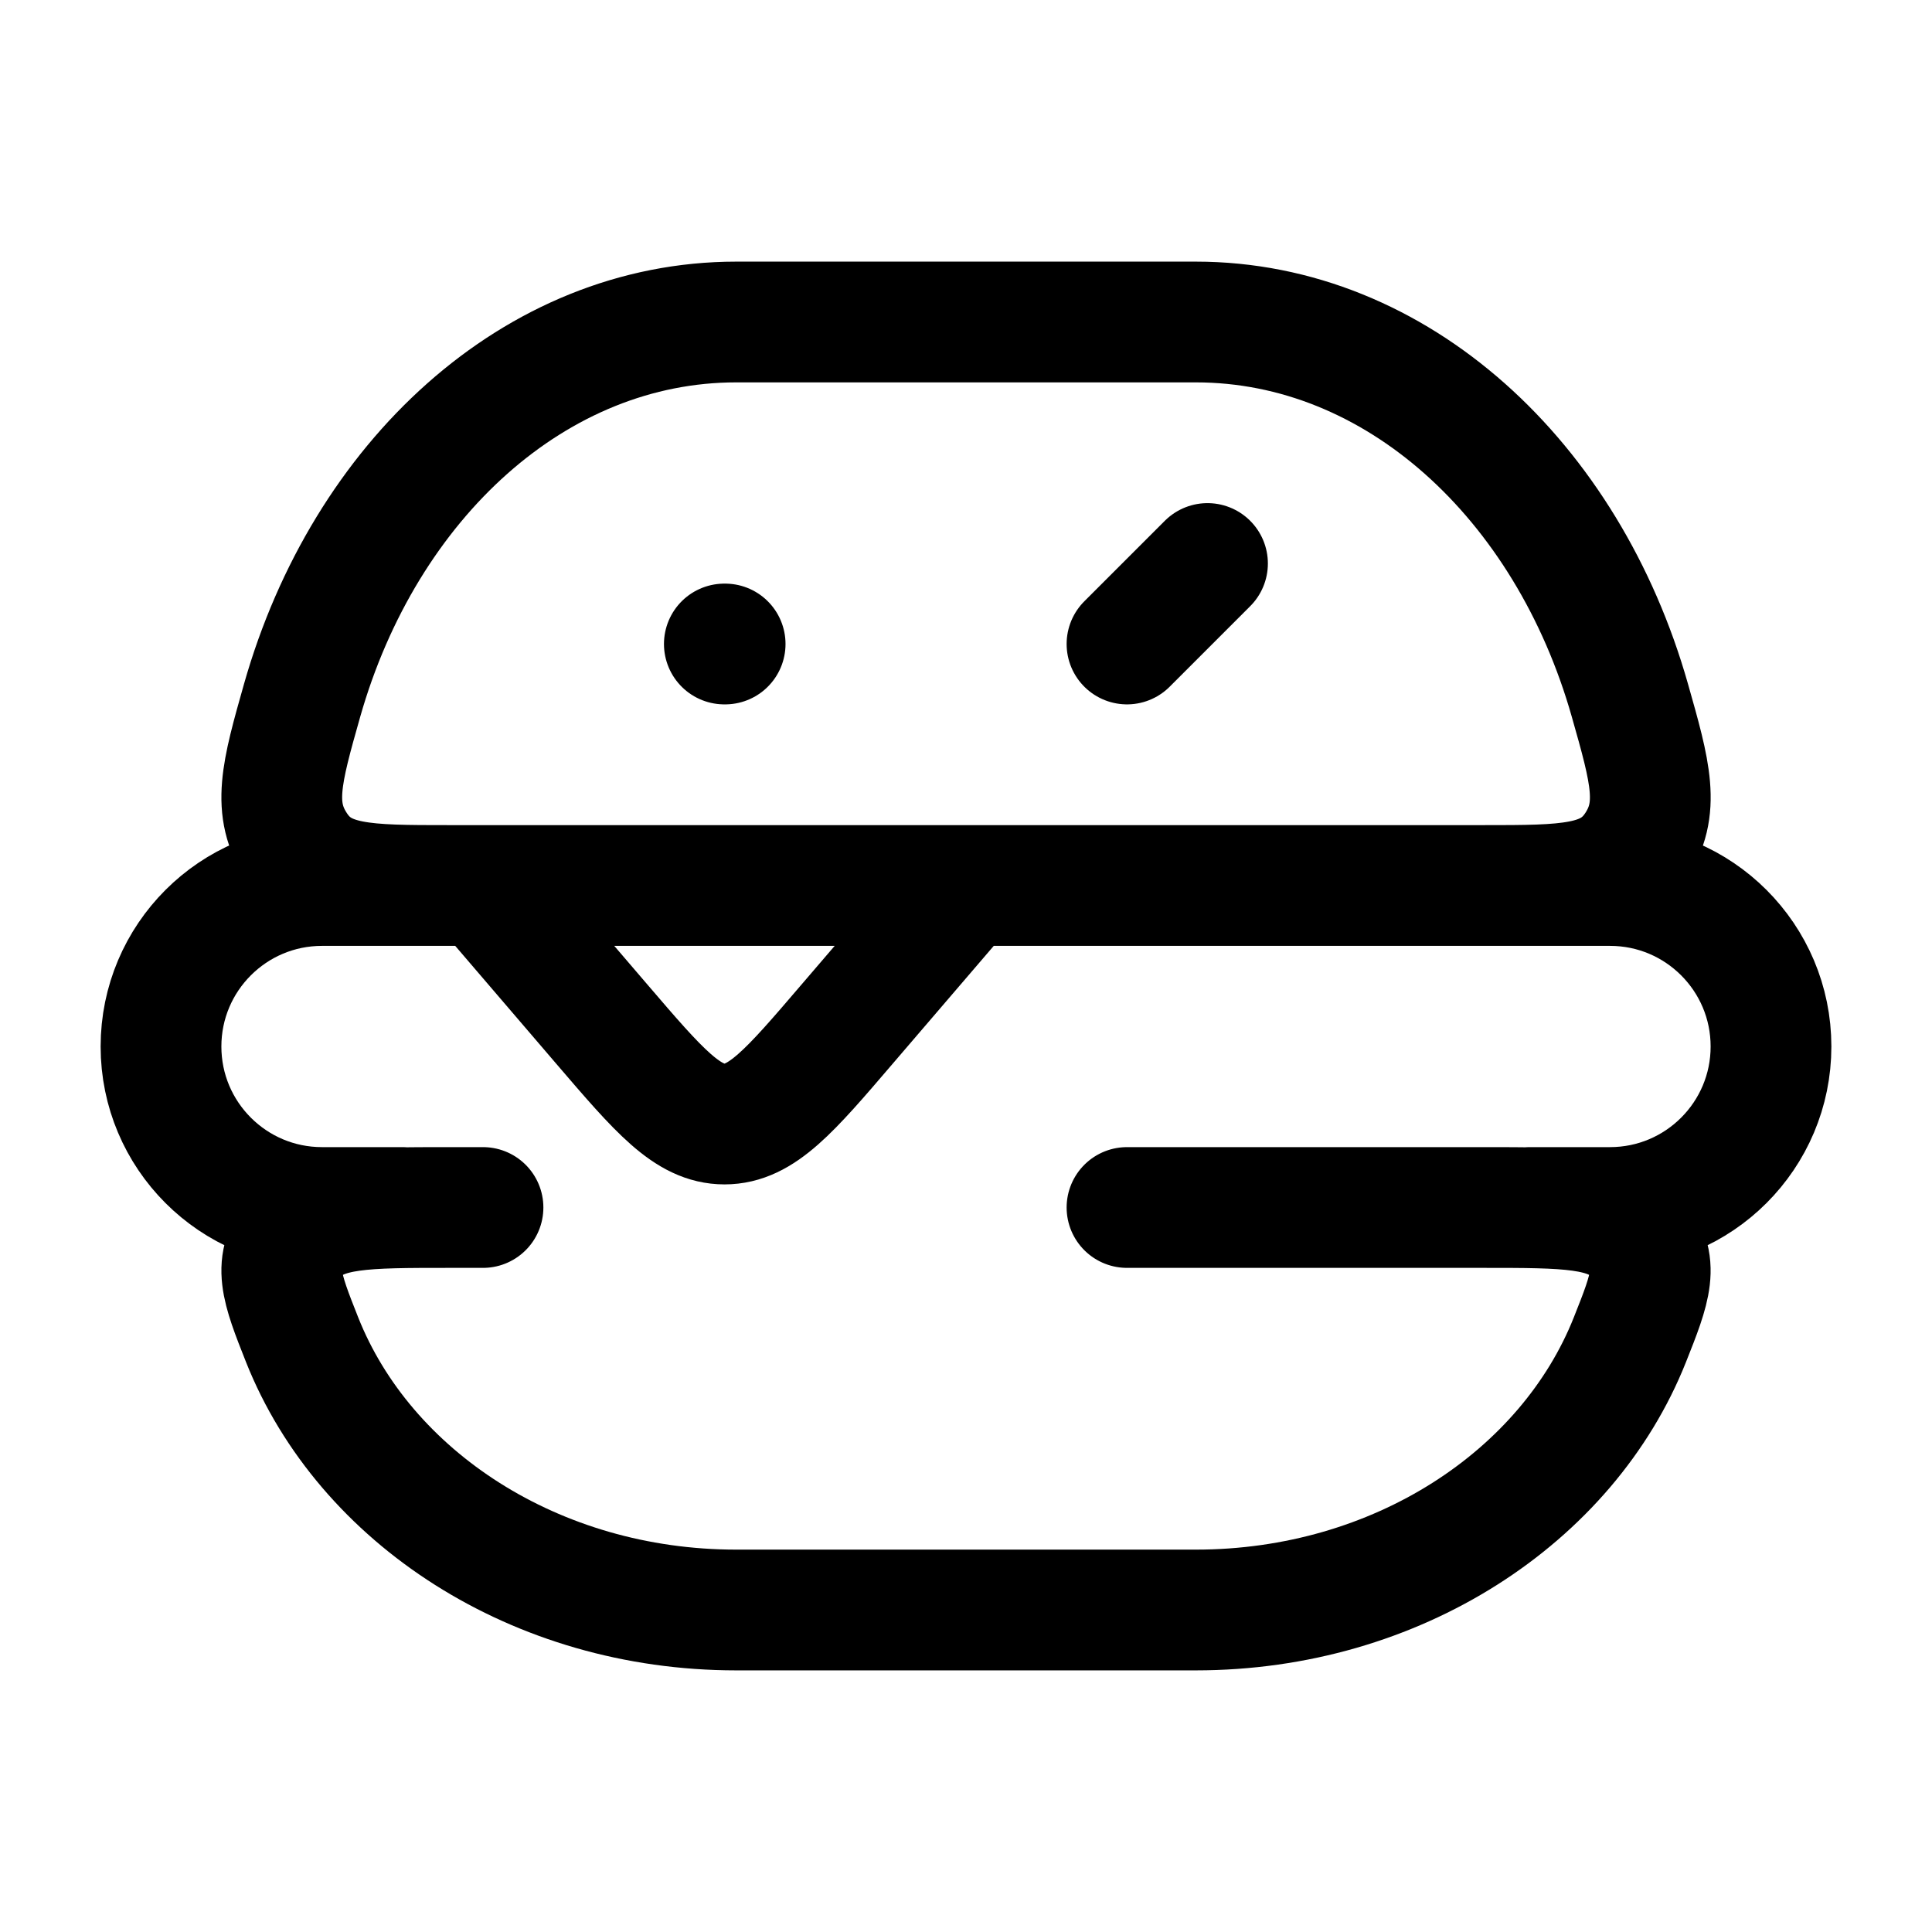
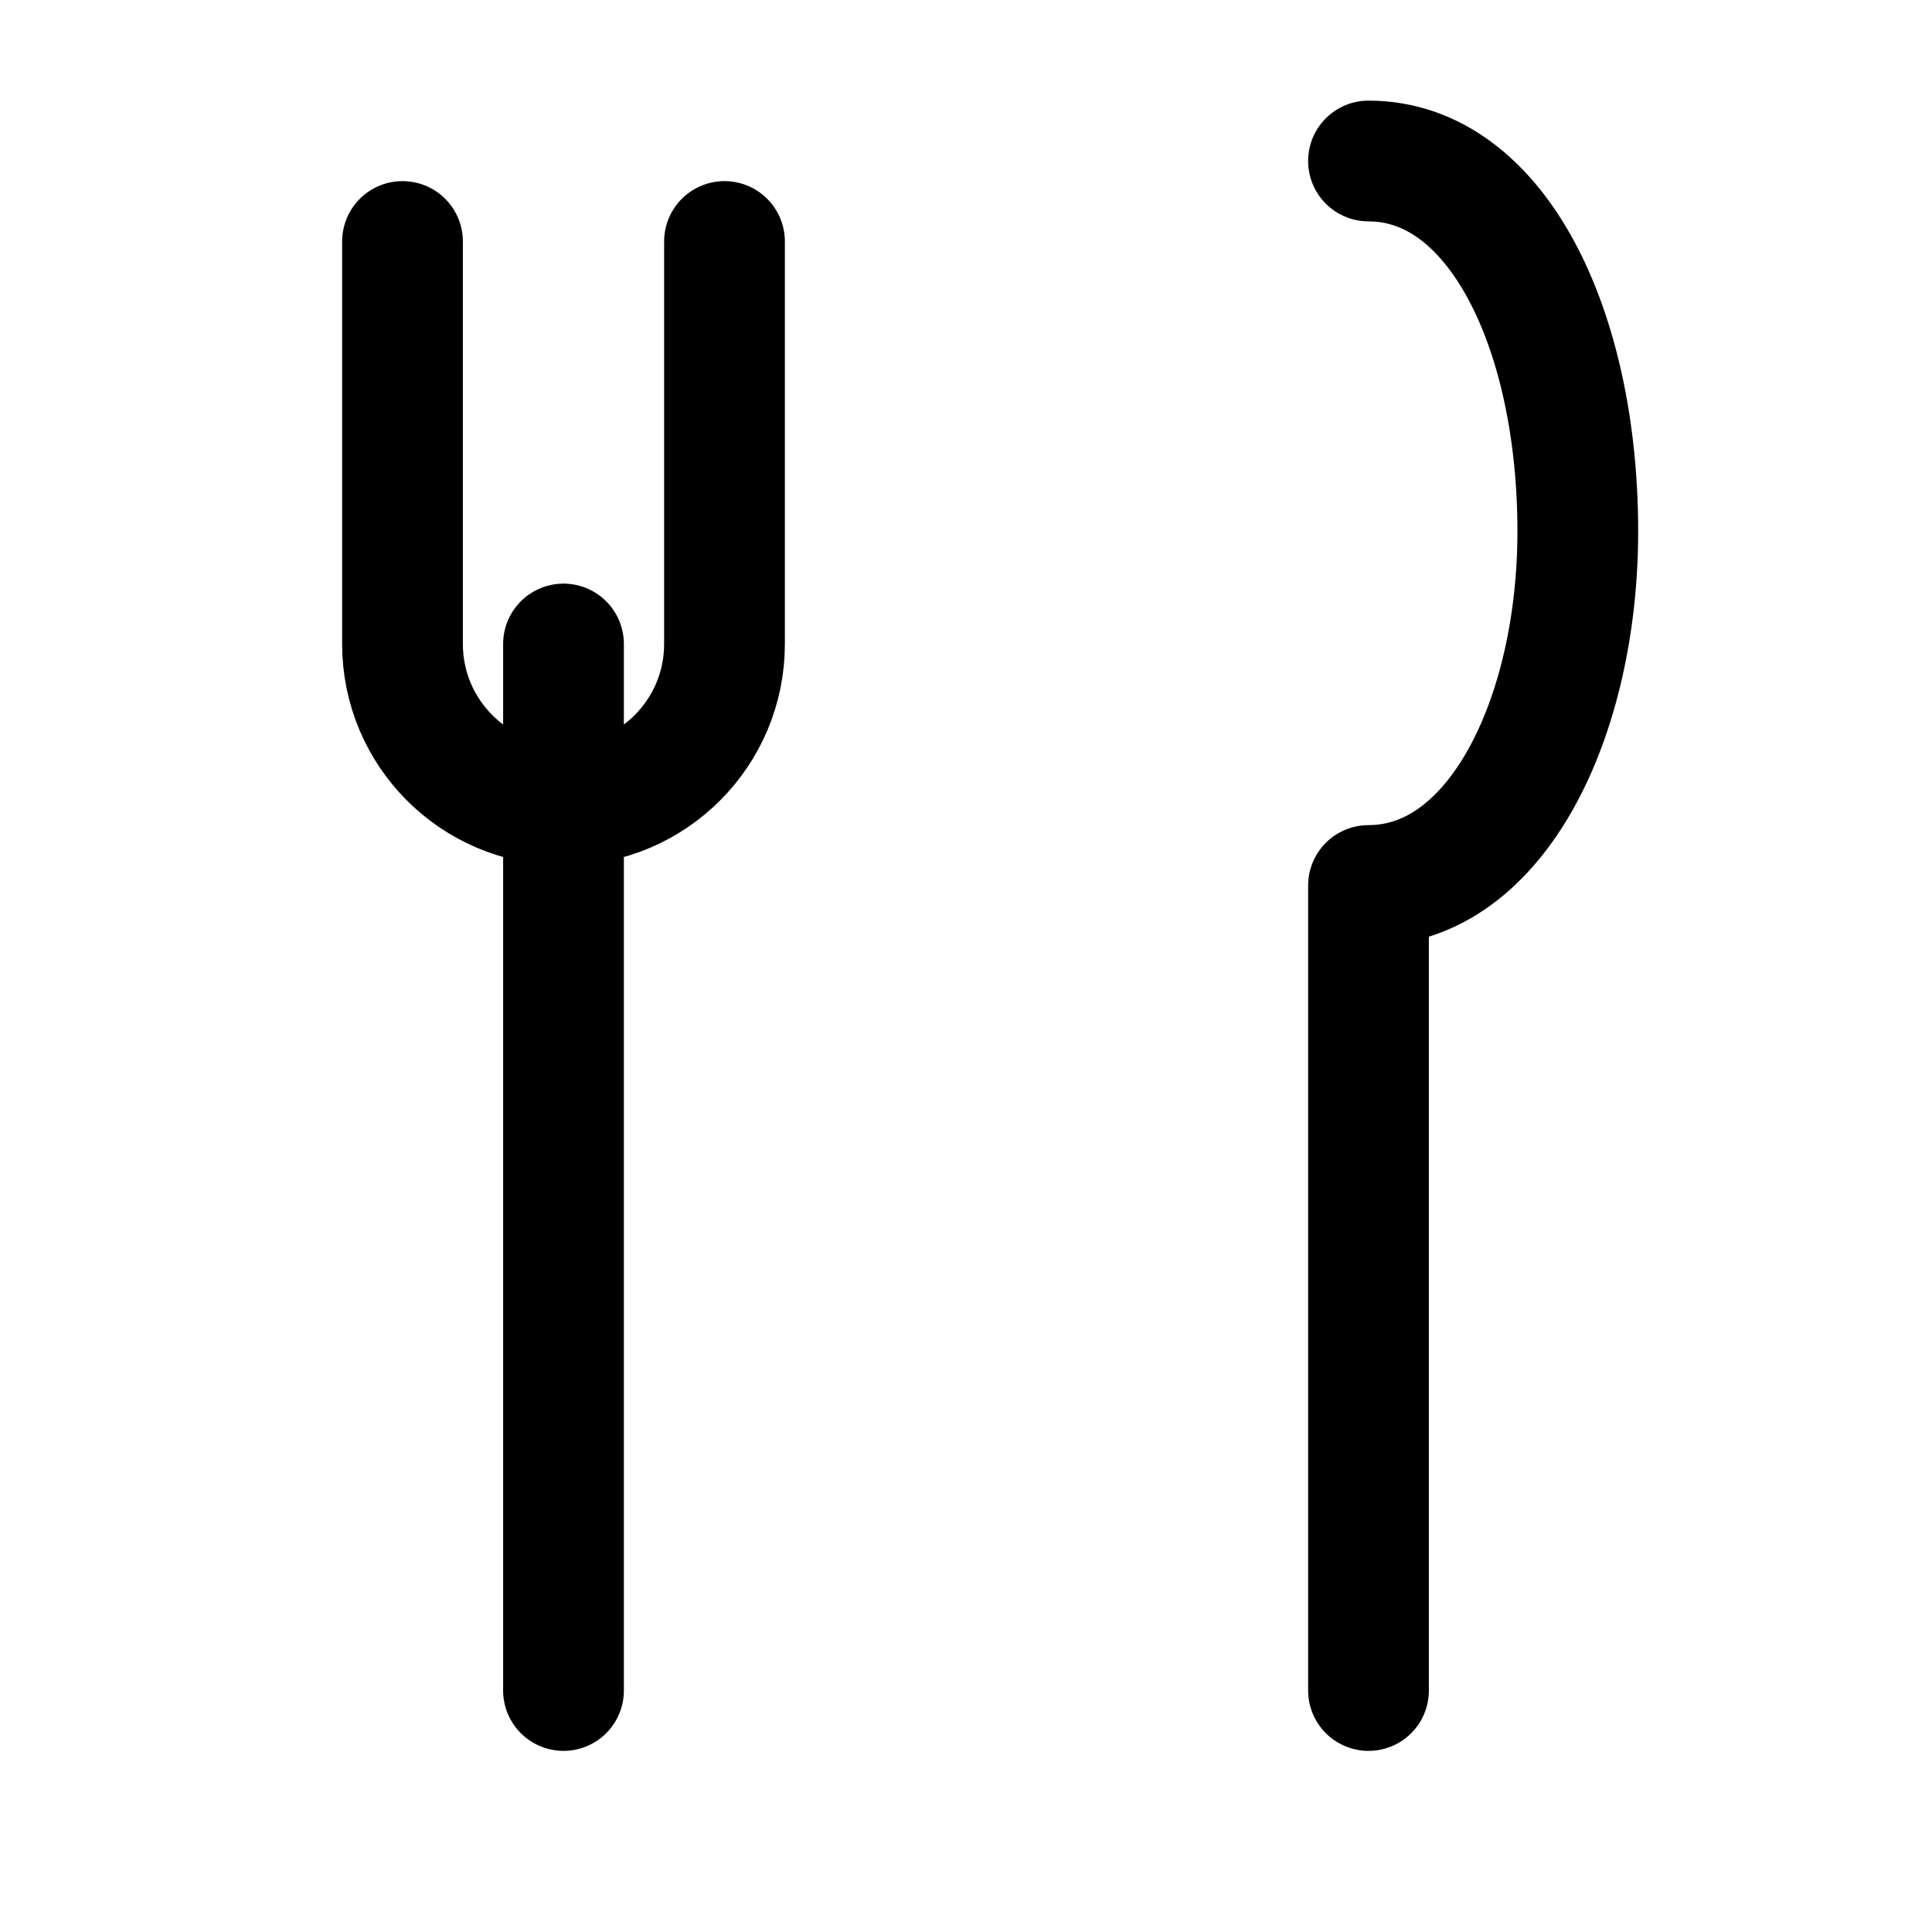
<svg xmlns="http://www.w3.org/2000/svg" width="1em" height="1em" viewBox="0 0 24 24">
-   <path fill="none" stroke="currentColor" stroke-linecap="round" stroke-linejoin="round" stroke-width="1.5" d="M14.854 4H9.146C6.65 4 4.53 5.964 3.753 8.7c-.255.901-.383 1.352-.062 1.826c.32.474.843.474 1.888.474h12.843c1.044 0 1.567 0 1.888-.474s.193-.925-.063-1.826C19.471 5.964 17.35 4 14.854 4M6 15h-.422c-1.044 0-1.567 0-1.887.339c-.321.338-.193.66.062 1.304C4.529 18.597 6.65 20 9.146 20h5.708c2.496 0 4.617-1.403 5.393-3.357c.256-.644.383-.966.062-1.304C19.99 15 19.466 15 18.422 15H14m5 0h1a2 2 0 1 0 0-4h-8m-7 4H4a2 2 0 1 1 0-4h2m0 0l1.481 1.728c.706.824 1.06 1.235 1.519 1.235c.46 0 .813-.411 1.518-1.235L12 11m-6 0h6M9.008 8h-.01M15 7l-1 1" color="currentColor" />
+   <g fill="none" stroke="currentColor" stroke-linecap="round" stroke-linejoin="round" stroke-width="1.5" color="currentColor">
+     <path d="M5 3v5a2 2 0 0 0 4 0V3M7 8v13" />
+     <path d="M17 2c1.6 0 2.6 2.1 2.6 4.6c0 2.3-1 4.4-2.6 4.4v10" />
+   </g>
</svg>
